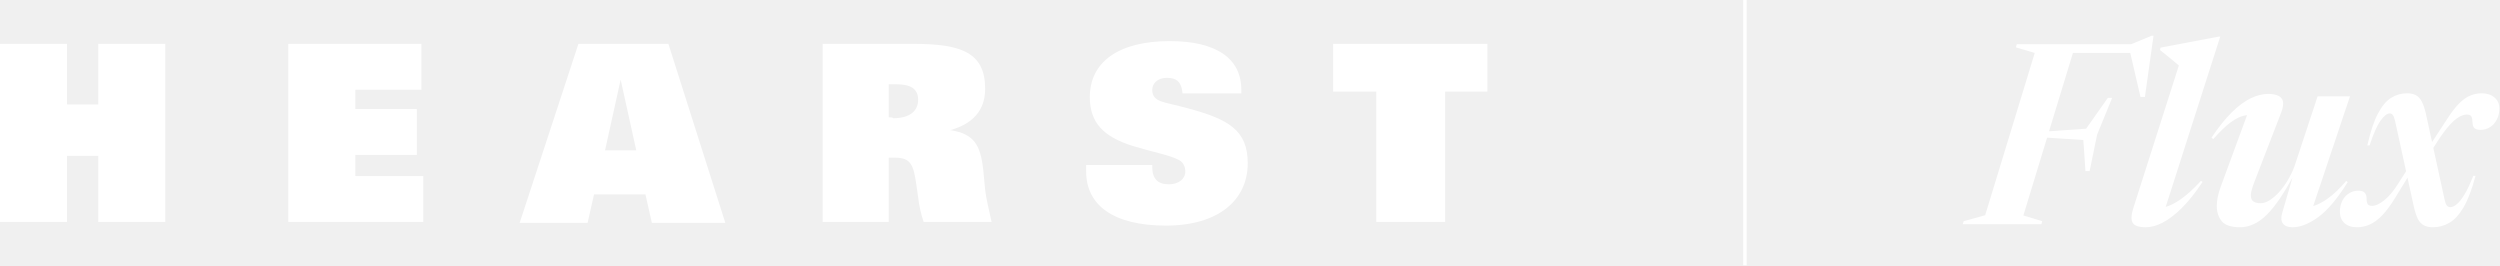
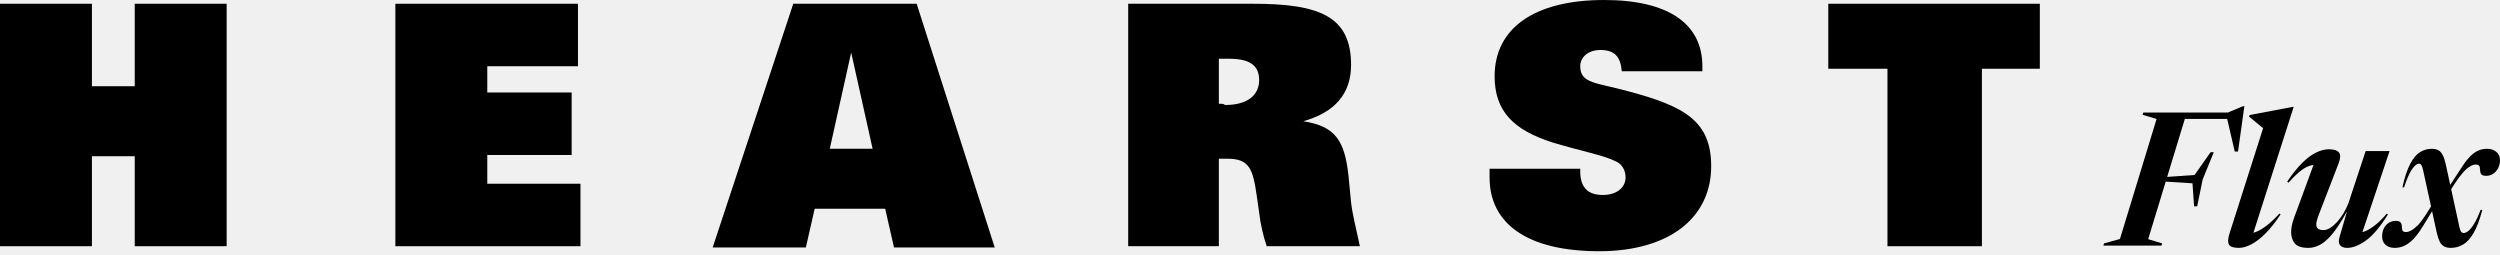
- <svg xmlns="http://www.w3.org/2000/svg" width="669" height="71" viewBox="0 0 669 71" fill="none">
-   <path d="M467.404 70.986H466.482V0H467.404V70.986Z" fill="white" />
-   <path d="M579.551 55.341C579.571 55.336 579.592 55.334 579.612 55.329C580.695 55.058 582.005 54.393 583.539 53.332C585.096 52.271 586.913 50.624 588.989 48.39L589.395 48.694C587.499 51.56 585.649 53.884 583.844 55.667C582.038 57.45 580.323 58.759 578.698 59.594C577.096 60.406 575.618 60.812 574.264 60.812C572.369 60.812 571.184 60.417 570.71 59.628C570.236 58.838 570.304 57.484 570.913 55.565L583.065 17.519C582.659 17.18 582.185 16.785 581.644 16.334C581.102 15.883 580.526 15.409 579.917 14.912C579.308 14.393 578.676 13.885 578.021 13.389L578.157 12.746L593.728 9.801H594.134L579.551 55.341Z" fill="white" />
-   <path d="M606.922 25.135C608.727 25.135 609.935 25.53 610.544 26.319C611.153 27.087 611.109 28.384 610.409 30.212L603.334 48.525C602.973 49.45 602.714 50.218 602.556 50.827C602.398 51.414 602.318 51.899 602.318 52.282C602.318 53.027 602.545 53.569 602.996 53.907C603.47 54.223 604.113 54.381 604.925 54.381C605.692 54.381 606.493 54.121 607.328 53.602C608.186 53.061 609.032 52.338 609.867 51.435C610.702 50.51 611.469 49.461 612.169 48.288C612.869 47.115 613.466 45.896 613.963 44.632L620.191 25.778H628.856L619.021 55.123C619.061 55.112 619.102 55.103 619.142 55.092C620.27 54.776 621.557 54.099 623.001 53.06C624.468 52.023 626.082 50.477 627.842 48.424L628.248 48.728C625.495 53.151 622.865 56.277 620.36 58.105C617.856 59.91 615.565 60.812 613.489 60.812C612.293 60.812 611.436 60.485 610.917 59.831C610.421 59.177 610.353 58.228 610.714 56.987L613.465 47.536C612.328 49.613 611.243 51.421 610.206 52.959C608.92 54.877 607.678 56.412 606.482 57.562C605.309 58.713 604.135 59.538 602.962 60.034C601.811 60.553 600.637 60.812 599.441 60.812C597.072 60.812 595.436 60.271 594.533 59.188C593.653 58.104 593.213 56.761 593.213 55.159C593.213 54.437 593.292 53.647 593.45 52.79C593.631 51.91 593.868 51.063 594.161 50.251L601.314 30.809C601.042 30.844 600.768 30.894 600.491 30.957C599.431 31.183 598.234 31.781 596.902 32.751C595.594 33.721 594.048 35.211 592.266 37.219L591.791 36.847C593.664 34.049 595.47 31.792 597.207 30.077C598.945 28.362 600.626 27.109 602.251 26.319C603.898 25.53 605.455 25.135 606.922 25.135Z" fill="white" />
-   <path d="M664.1 24.966C665.521 24.966 666.661 25.338 667.519 26.083C668.399 26.828 668.839 27.82 668.839 29.061C668.839 30.122 668.613 31.093 668.162 31.973C667.733 32.83 667.134 33.507 666.367 34.003C665.6 34.499 664.754 34.748 663.829 34.748C663.039 34.748 662.475 34.59 662.137 34.274C661.821 33.959 661.651 33.405 661.629 32.615C661.606 31.848 661.482 31.329 661.257 31.059C661.054 30.788 660.67 30.652 660.105 30.652C659.451 30.652 658.729 30.89 657.939 31.363C657.15 31.837 656.303 32.582 655.4 33.598C654.498 34.613 653.516 35.933 652.455 37.558L651.158 39.574L654.147 53.298C654.328 54.133 654.531 54.697 654.757 54.99C655.005 55.284 655.321 55.431 655.705 55.431C656.247 55.431 656.833 55.16 657.465 54.618C658.119 54.077 658.808 53.196 659.53 51.977C660.275 50.759 661.042 49.123 661.832 47.069H662.441C661.494 50.657 660.432 53.456 659.259 55.464C658.085 57.45 656.811 58.838 655.435 59.628C654.081 60.418 652.614 60.812 651.034 60.812C650.087 60.812 649.285 60.643 648.631 60.305C647.999 59.966 647.468 59.402 647.039 58.612C646.633 57.8 646.272 56.716 645.956 55.362L644.246 47.555L640.913 52.993C639.74 54.911 638.6 56.446 637.494 57.597C636.388 58.748 635.282 59.571 634.177 60.067C633.071 60.564 631.92 60.812 630.724 60.812C629.302 60.812 628.185 60.44 627.373 59.695C626.561 58.928 626.154 57.924 626.154 56.683C626.154 55.577 626.368 54.596 626.797 53.738C627.226 52.881 627.825 52.214 628.592 51.74C629.336 51.267 630.172 51.03 631.097 51.03C631.909 51.03 632.473 51.21 632.789 51.571C633.127 51.91 633.297 52.44 633.297 53.162C633.297 53.884 633.409 54.392 633.635 54.685C633.883 54.956 634.267 55.092 634.786 55.092C635.35 55.092 635.993 54.888 636.715 54.482C637.46 54.076 638.25 53.456 639.085 52.621C639.92 51.764 640.766 50.668 641.623 49.337L643.869 45.83L640.946 32.48C640.766 31.668 640.563 31.115 640.337 30.821C640.134 30.506 639.852 30.348 639.491 30.348C638.769 30.348 637.945 31.002 637.02 32.31C636.094 33.597 635.124 35.797 634.108 38.911H633.5C634.312 35.278 635.249 32.458 636.31 30.449C637.37 28.418 638.555 26.997 639.863 26.185C641.172 25.372 642.594 24.966 644.128 24.966C645.076 24.966 645.866 25.135 646.498 25.474C647.13 25.812 647.649 26.376 648.055 27.166C648.483 27.956 648.856 29.05 649.172 30.449L650.82 38.02L654.994 31.634C656.122 29.896 657.172 28.553 658.143 27.605C659.135 26.635 660.106 25.959 661.054 25.575C662.024 25.169 663.039 24.966 664.1 24.966Z" fill="white" />
-   <path d="M313.01 11C325.54 11 332.174 15.667 332.174 24.019V25.001H316.449C316.203 22.053 314.975 20.825 312.272 20.825C309.816 20.825 308.342 22.299 308.342 24.019C308.342 27.457 311.536 27.212 317.678 28.932C328.734 31.879 333.894 34.827 333.894 43.67C333.893 53.741 325.786 60.373 312.027 60.373C298.023 60.373 290.652 54.968 290.652 45.88V44.161H308.342V44.652C308.342 47.845 309.816 49.319 312.764 49.319C315.466 49.319 317.187 47.845 317.187 45.88C317.186 44.406 316.449 43.178 315.221 42.687C312.764 41.459 308.587 40.721 302.937 39.002C295.32 36.546 291.635 32.861 291.635 25.983C291.635 16.649 299.251 11 313.01 11Z" fill="white" />
-   <path d="M573.98 25.947H572.796L570.056 14.167H554.719L548.323 35.133L558.24 34.443L564.062 26.185H565.214L561.186 36.034L559.188 45.783H558.071L557.496 37.456L547.802 36.841L541.451 57.664L546.495 59.188L546.292 60H525.237L525.474 59.188L531.229 57.597L544.497 14.167L539.454 12.678L539.69 11.832H570.291L575.774 9.563H576.282L573.98 25.947Z" fill="white" />
-   <path fill-rule="evenodd" clip-rule="evenodd" d="M194.096 59.636H174.44L172.721 52.022H158.962L157.242 59.636H139.061L154.785 11.737H178.862L194.096 59.636ZM161.91 40.23H170.264L166.087 21.316L161.91 40.23Z" fill="white" />
-   <path d="M17.936 27.949H26.289V11.737H44.225V59.391H26.289V41.704H17.936V59.391H0V11.737H17.936V27.949Z" fill="white" />
-   <path d="M112.772 24.019H95.082V29.177H111.544V41.459H95.082V47.108H113.264V59.391H77.147V11.737H112.772V24.019Z" fill="white" />
-   <path fill-rule="evenodd" clip-rule="evenodd" d="M244.462 11.737C257.484 11.737 263.626 14.194 263.626 23.773C263.626 29.423 260.432 33.107 254.29 34.826C260.678 35.809 262.398 38.757 263.135 45.635L263.626 50.793C263.872 53.004 264.609 55.952 265.346 59.391H247.165C246.428 57.18 245.936 54.968 245.69 52.758L245.199 49.319C244.462 44.161 243.725 42.196 239.549 42.195H237.828V59.391H220.139V11.737H244.462ZM237.828 31.388C238.32 31.388 238.811 31.388 239.057 31.634C243.479 31.634 245.69 29.668 245.69 26.721C245.69 23.773 243.725 22.545 239.794 22.545H237.828V31.388Z" fill="white" />
-   <path d="M398.019 24.51H386.717V59.391H368.29V24.51H356.743V11.737H398.019V24.51Z" fill="white" />
+ <svg xmlns="http://www.w3.org/2000/svg" width="353" height="36" viewBox="0 0 353 36" fill="none">
+   <path d="M226.507 0C235.574 0 240.375 3.353 240.375 9.353V10.059H228.996C228.818 7.941 227.929 7.059 225.974 7.059C224.196 7.059 223.129 8.118 223.129 9.353C223.129 11.824 225.44 11.648 229.885 12.883C237.886 15.001 241.619 17.119 241.619 23.472C241.619 30.707 235.752 35.472 225.796 35.472C215.662 35.472 210.328 31.589 210.328 25.059V23.825H223.129V24.177C223.129 26.471 224.196 27.53 226.329 27.53C228.285 27.53 229.53 26.471 229.53 25.059C229.529 24.001 228.996 23.118 228.107 22.765C226.329 21.883 223.307 21.353 219.218 20.118C213.706 18.353 211.039 15.706 211.039 10.765C211.039 4.059 216.551 1.39498e-05 226.507 0Z" fill="black" />
+   <path fill-rule="evenodd" clip-rule="evenodd" d="M140.456 34.942H126.232L124.988 29.472H115.032L113.787 34.942H100.63L112.009 0.53H129.432L140.456 34.942ZM117.165 21.001H123.21L120.187 7.412L117.165 21.001Z" fill="black" />
+   <path d="M12.979 12.177H19.024V0.53H32.003V34.766H19.024V22.059H12.979V34.766H0V0.53H12.979V12.177Z" fill="black" />
+   <path d="M81.607 9.353H68.805V13.059H80.718V21.883H68.805V25.942H81.962V34.766H55.827V0.53H81.607V9.353Z" fill="black" />
+   <path fill-rule="evenodd" clip-rule="evenodd" d="M176.903 0.53C186.326 0.53 190.771 2.294 190.771 9.177C190.771 13.236 188.46 15.883 184.015 17.118C188.638 17.824 189.882 19.942 190.415 24.883L190.771 28.589C190.949 30.177 191.482 32.295 192.015 34.766H178.859C178.326 33.178 177.97 31.589 177.792 30.001L177.436 27.53C176.903 23.825 176.37 22.412 173.348 22.412H172.102V34.766H159.302V0.53H176.903ZM172.102 14.648C172.458 14.648 172.814 14.648 172.991 14.824C176.192 14.824 177.792 13.412 177.792 11.294C177.792 9.177 176.37 8.294 173.525 8.294H172.102V14.648Z" fill="black" />
+   <path d="M288.023 9.706H279.845V34.766H266.51V9.706H258.154V0.53H288.023V9.706Z" fill="black" />
+   <path d="M318.181 32.865C318.188 32.863 318.197 32.862 318.205 32.86C318.627 32.754 319.137 32.495 319.736 32.081C320.343 31.667 321.052 31.024 321.861 30.152L322.019 30.271C321.28 31.389 320.559 32.296 319.855 32.992C319.151 33.688 318.482 34.199 317.848 34.524C317.223 34.841 316.647 35 316.119 35C315.38 35 314.918 34.846 314.733 34.538C314.548 34.23 314.574 33.701 314.812 32.952L319.551 18.105C319.393 17.972 319.208 17.818 318.997 17.642C318.785 17.466 318.561 17.281 318.323 17.087C318.086 16.885 317.839 16.686 317.584 16.493L317.637 16.242L323.709 15.093H323.867L318.181 32.865Z" fill="black" />
+   <path d="M328.854 21.077C329.558 21.077 330.029 21.231 330.267 21.539C330.504 21.838 330.487 22.345 330.214 23.058L327.455 30.205C327.314 30.566 327.213 30.866 327.152 31.103C327.09 31.332 327.059 31.521 327.059 31.671C327.059 31.962 327.147 32.173 327.323 32.305C327.508 32.428 327.759 32.49 328.076 32.49C328.375 32.49 328.687 32.389 329.013 32.186C329.347 31.975 329.677 31.693 330.003 31.341C330.329 30.98 330.628 30.57 330.901 30.112C331.173 29.654 331.407 29.179 331.6 28.686L334.029 21.328H337.408L333.573 32.78C333.588 32.776 333.604 32.772 333.62 32.767C334.06 32.644 334.561 32.38 335.125 31.975C335.697 31.57 336.326 30.967 337.012 30.165L337.171 30.284C336.097 32.01 335.072 33.23 334.095 33.943C333.118 34.648 332.225 35 331.415 35C330.949 35 330.615 34.872 330.412 34.617C330.219 34.362 330.192 33.992 330.333 33.507L331.406 29.819C330.963 30.629 330.54 31.335 330.135 31.935C329.634 32.684 329.149 33.283 328.683 33.732C328.225 34.181 327.768 34.502 327.31 34.696C326.861 34.899 326.404 35 325.937 35C325.013 35 324.375 34.789 324.023 34.366C323.68 33.943 323.508 33.419 323.508 32.794C323.508 32.512 323.539 32.204 323.601 31.869C323.671 31.526 323.764 31.195 323.878 30.878L326.668 23.291C326.561 23.305 326.454 23.324 326.347 23.349C325.933 23.437 325.466 23.67 324.947 24.049C324.437 24.428 323.834 25.009 323.139 25.793L322.954 25.647C323.684 24.555 324.388 23.675 325.066 23.006C325.744 22.336 326.399 21.847 327.033 21.539C327.675 21.231 328.282 21.077 328.854 21.077Z" fill="black" />
+   <path d="M351.152 21.011C351.706 21.011 352.151 21.156 352.485 21.447C352.828 21.737 353 22.125 353 22.609C353 23.023 352.912 23.402 352.736 23.745C352.569 24.08 352.335 24.344 352.036 24.538C351.737 24.731 351.407 24.828 351.046 24.828C350.738 24.828 350.518 24.767 350.386 24.643C350.263 24.52 350.197 24.304 350.188 23.996C350.18 23.697 350.131 23.494 350.043 23.389C349.964 23.283 349.814 23.23 349.594 23.23C349.339 23.23 349.058 23.323 348.75 23.507C348.442 23.692 348.111 23.983 347.759 24.379C347.407 24.776 347.024 25.291 346.611 25.925L346.105 26.712L347.271 32.067C347.341 32.393 347.42 32.613 347.508 32.728C347.605 32.842 347.729 32.9 347.878 32.9C348.089 32.9 348.318 32.794 348.565 32.583C348.82 32.371 349.088 32.028 349.37 31.552C349.66 31.077 349.96 30.438 350.268 29.637H350.505C350.136 31.037 349.722 32.129 349.264 32.913C348.806 33.688 348.31 34.23 347.773 34.538C347.245 34.846 346.673 35 346.057 35C345.687 35 345.375 34.934 345.12 34.802C344.873 34.67 344.666 34.45 344.499 34.141C344.34 33.824 344.2 33.401 344.076 32.873L343.41 29.826L342.11 31.948C341.652 32.697 341.208 33.296 340.777 33.745C340.345 34.194 339.914 34.516 339.483 34.709C339.052 34.903 338.603 35 338.136 35C337.582 35 337.146 34.855 336.83 34.564C336.513 34.265 336.354 33.873 336.354 33.388C336.354 32.957 336.438 32.574 336.605 32.239C336.772 31.905 337.006 31.645 337.305 31.459C337.595 31.275 337.921 31.183 338.282 31.183C338.598 31.183 338.819 31.253 338.942 31.394C339.074 31.526 339.14 31.733 339.14 32.014C339.14 32.296 339.184 32.495 339.272 32.609C339.368 32.715 339.518 32.767 339.721 32.767C339.94 32.767 340.191 32.688 340.473 32.53C340.763 32.371 341.071 32.129 341.397 31.803C341.723 31.469 342.052 31.041 342.387 30.522L343.263 29.153L342.123 23.943C342.052 23.626 341.973 23.41 341.885 23.296C341.806 23.173 341.696 23.111 341.555 23.111C341.274 23.111 340.952 23.366 340.591 23.877C340.231 24.379 339.852 25.238 339.456 26.453H339.219C339.536 25.035 339.901 23.934 340.315 23.151C340.728 22.358 341.19 21.803 341.7 21.486C342.211 21.169 342.765 21.011 343.364 21.011C343.733 21.011 344.041 21.077 344.288 21.209C344.534 21.341 344.736 21.561 344.895 21.869C345.062 22.178 345.207 22.605 345.331 23.151L345.973 26.105L347.601 23.613C348.041 22.935 348.45 22.411 348.829 22.041C349.216 21.662 349.594 21.398 349.964 21.249C350.342 21.09 350.738 21.011 351.152 21.011Z" fill="black" />
+   <path d="M316.008 21.394H315.546L314.478 16.797H308.497L306.003 24.979L309.87 24.709L312.141 21.486H312.59L311.019 25.33L310.24 29.135H309.804L309.58 25.885L305.799 25.645L303.323 33.771L305.29 34.366L305.211 34.683H297L297.092 34.366L299.336 33.745L304.511 16.797L302.544 16.215L302.636 15.885H314.57L316.708 15H316.906L316.008 21.394Z" fill="black" />
</svg>
